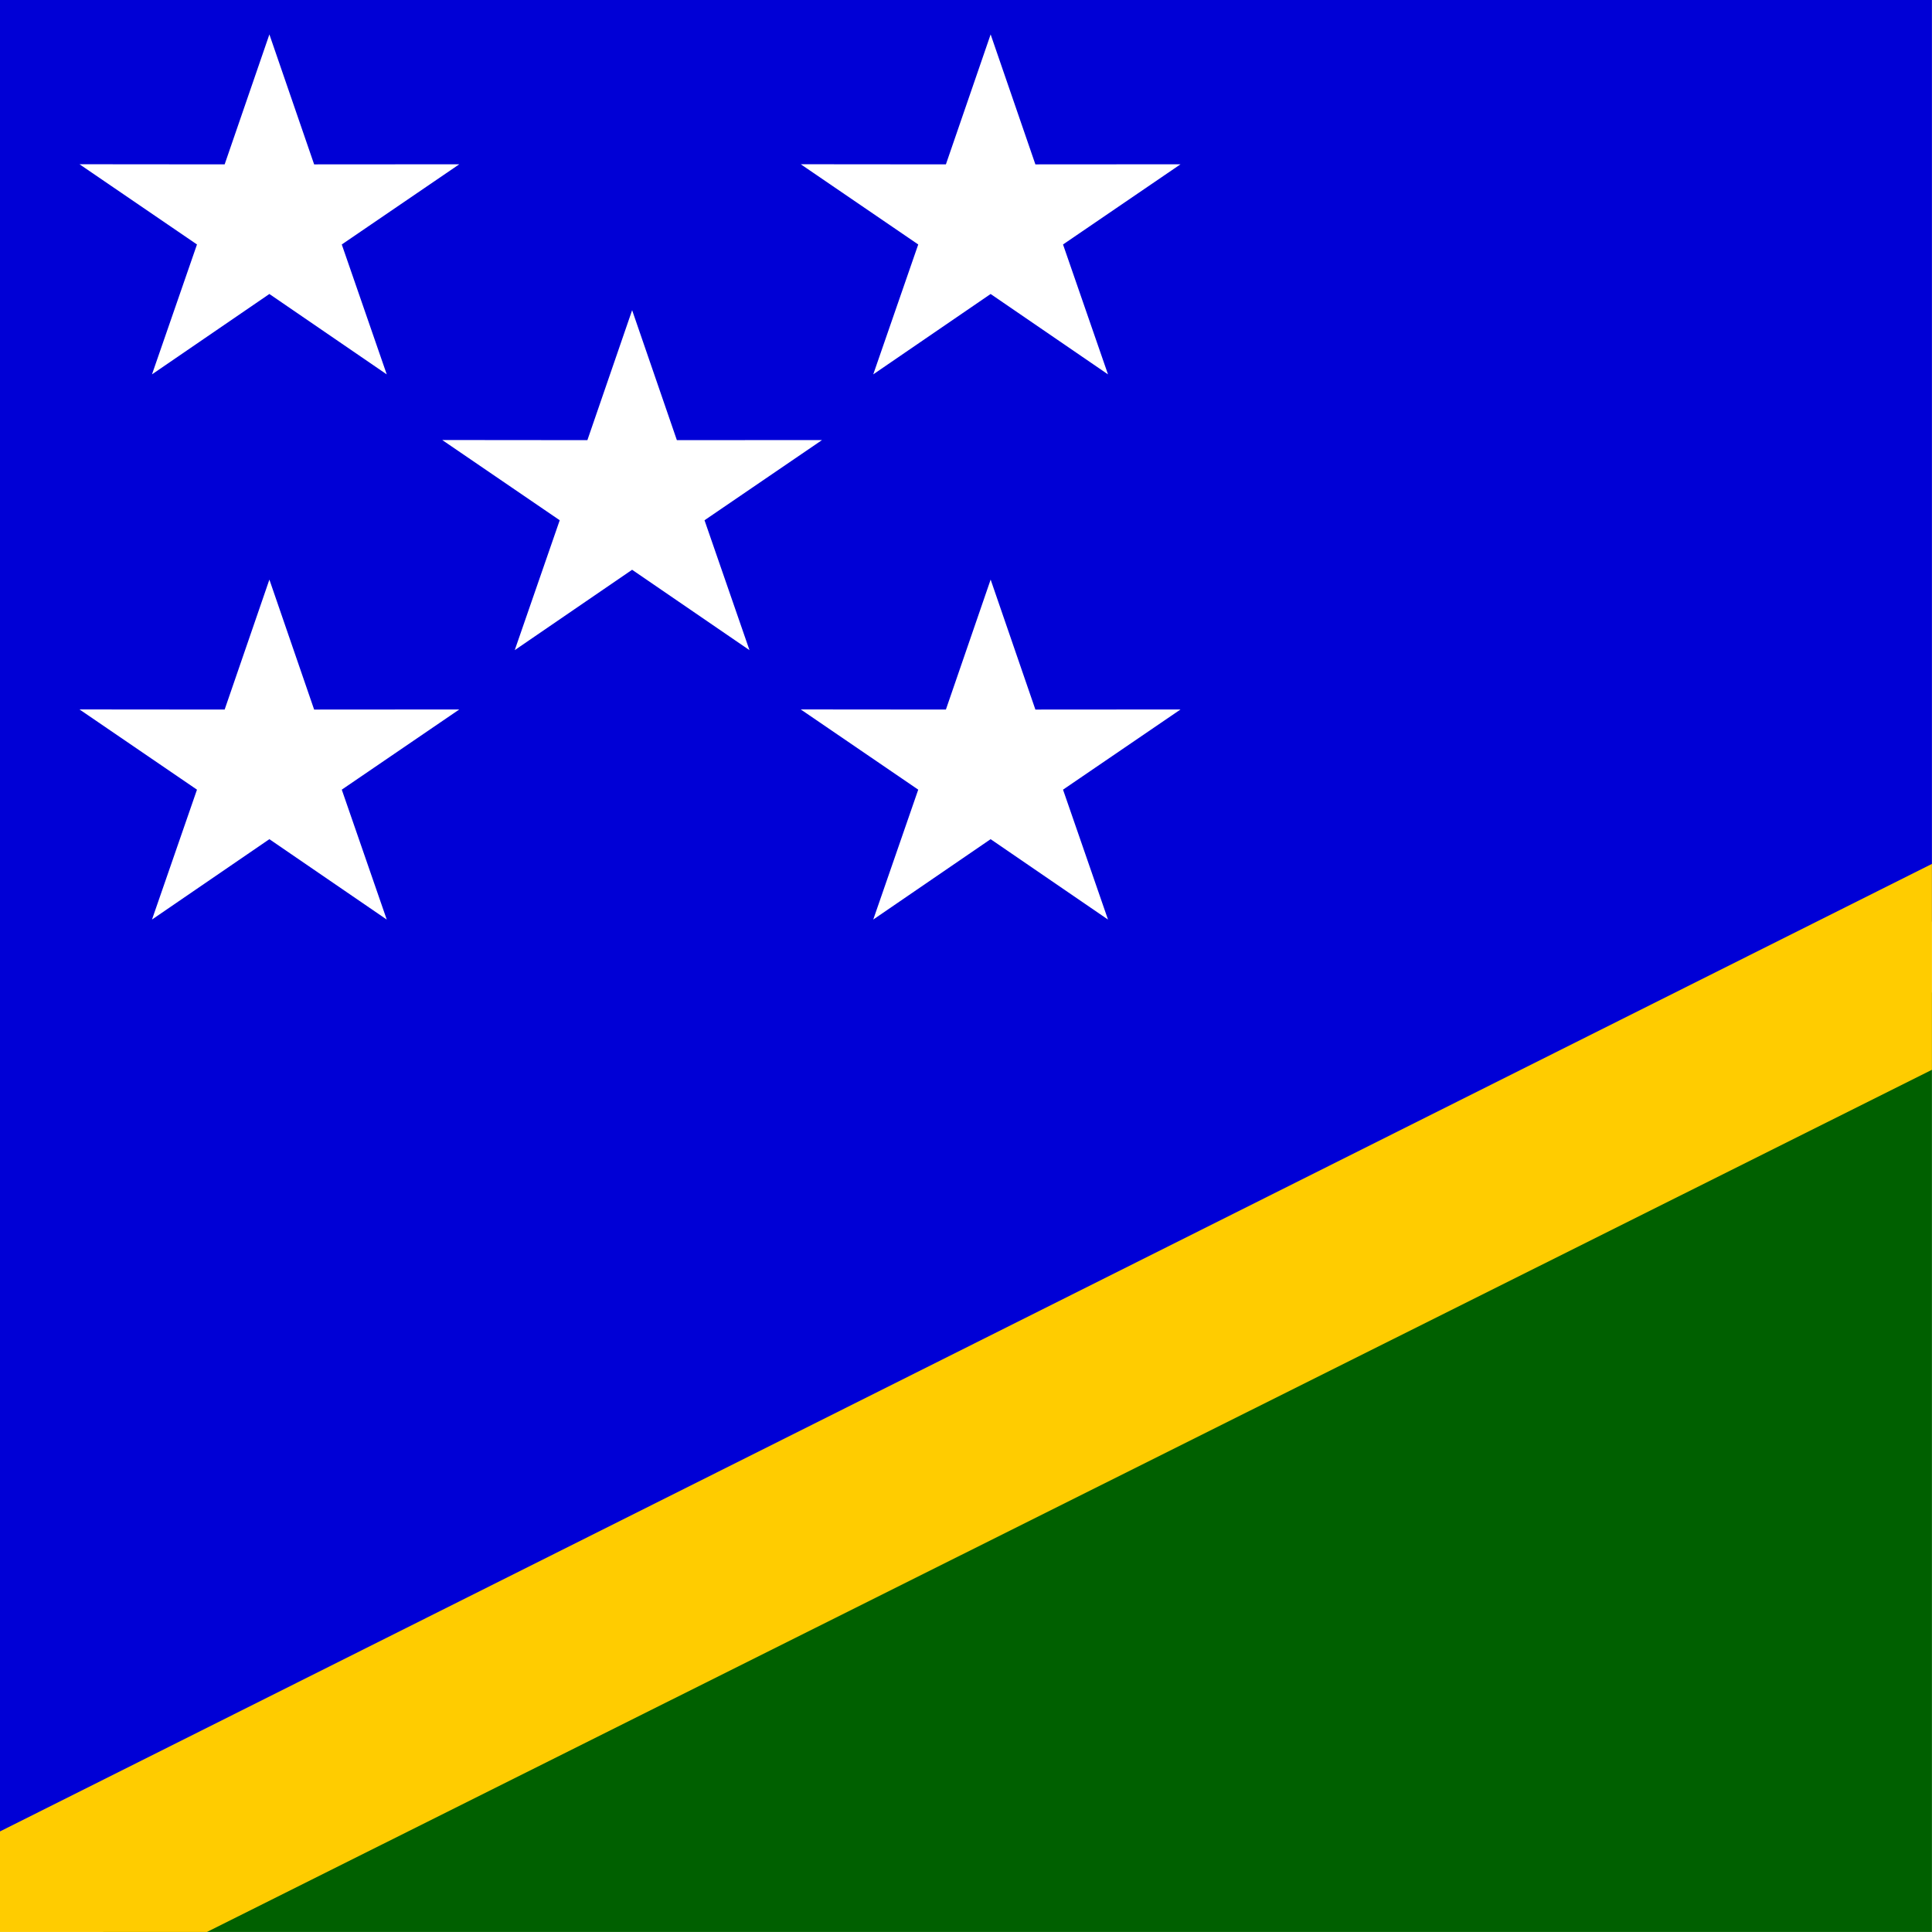
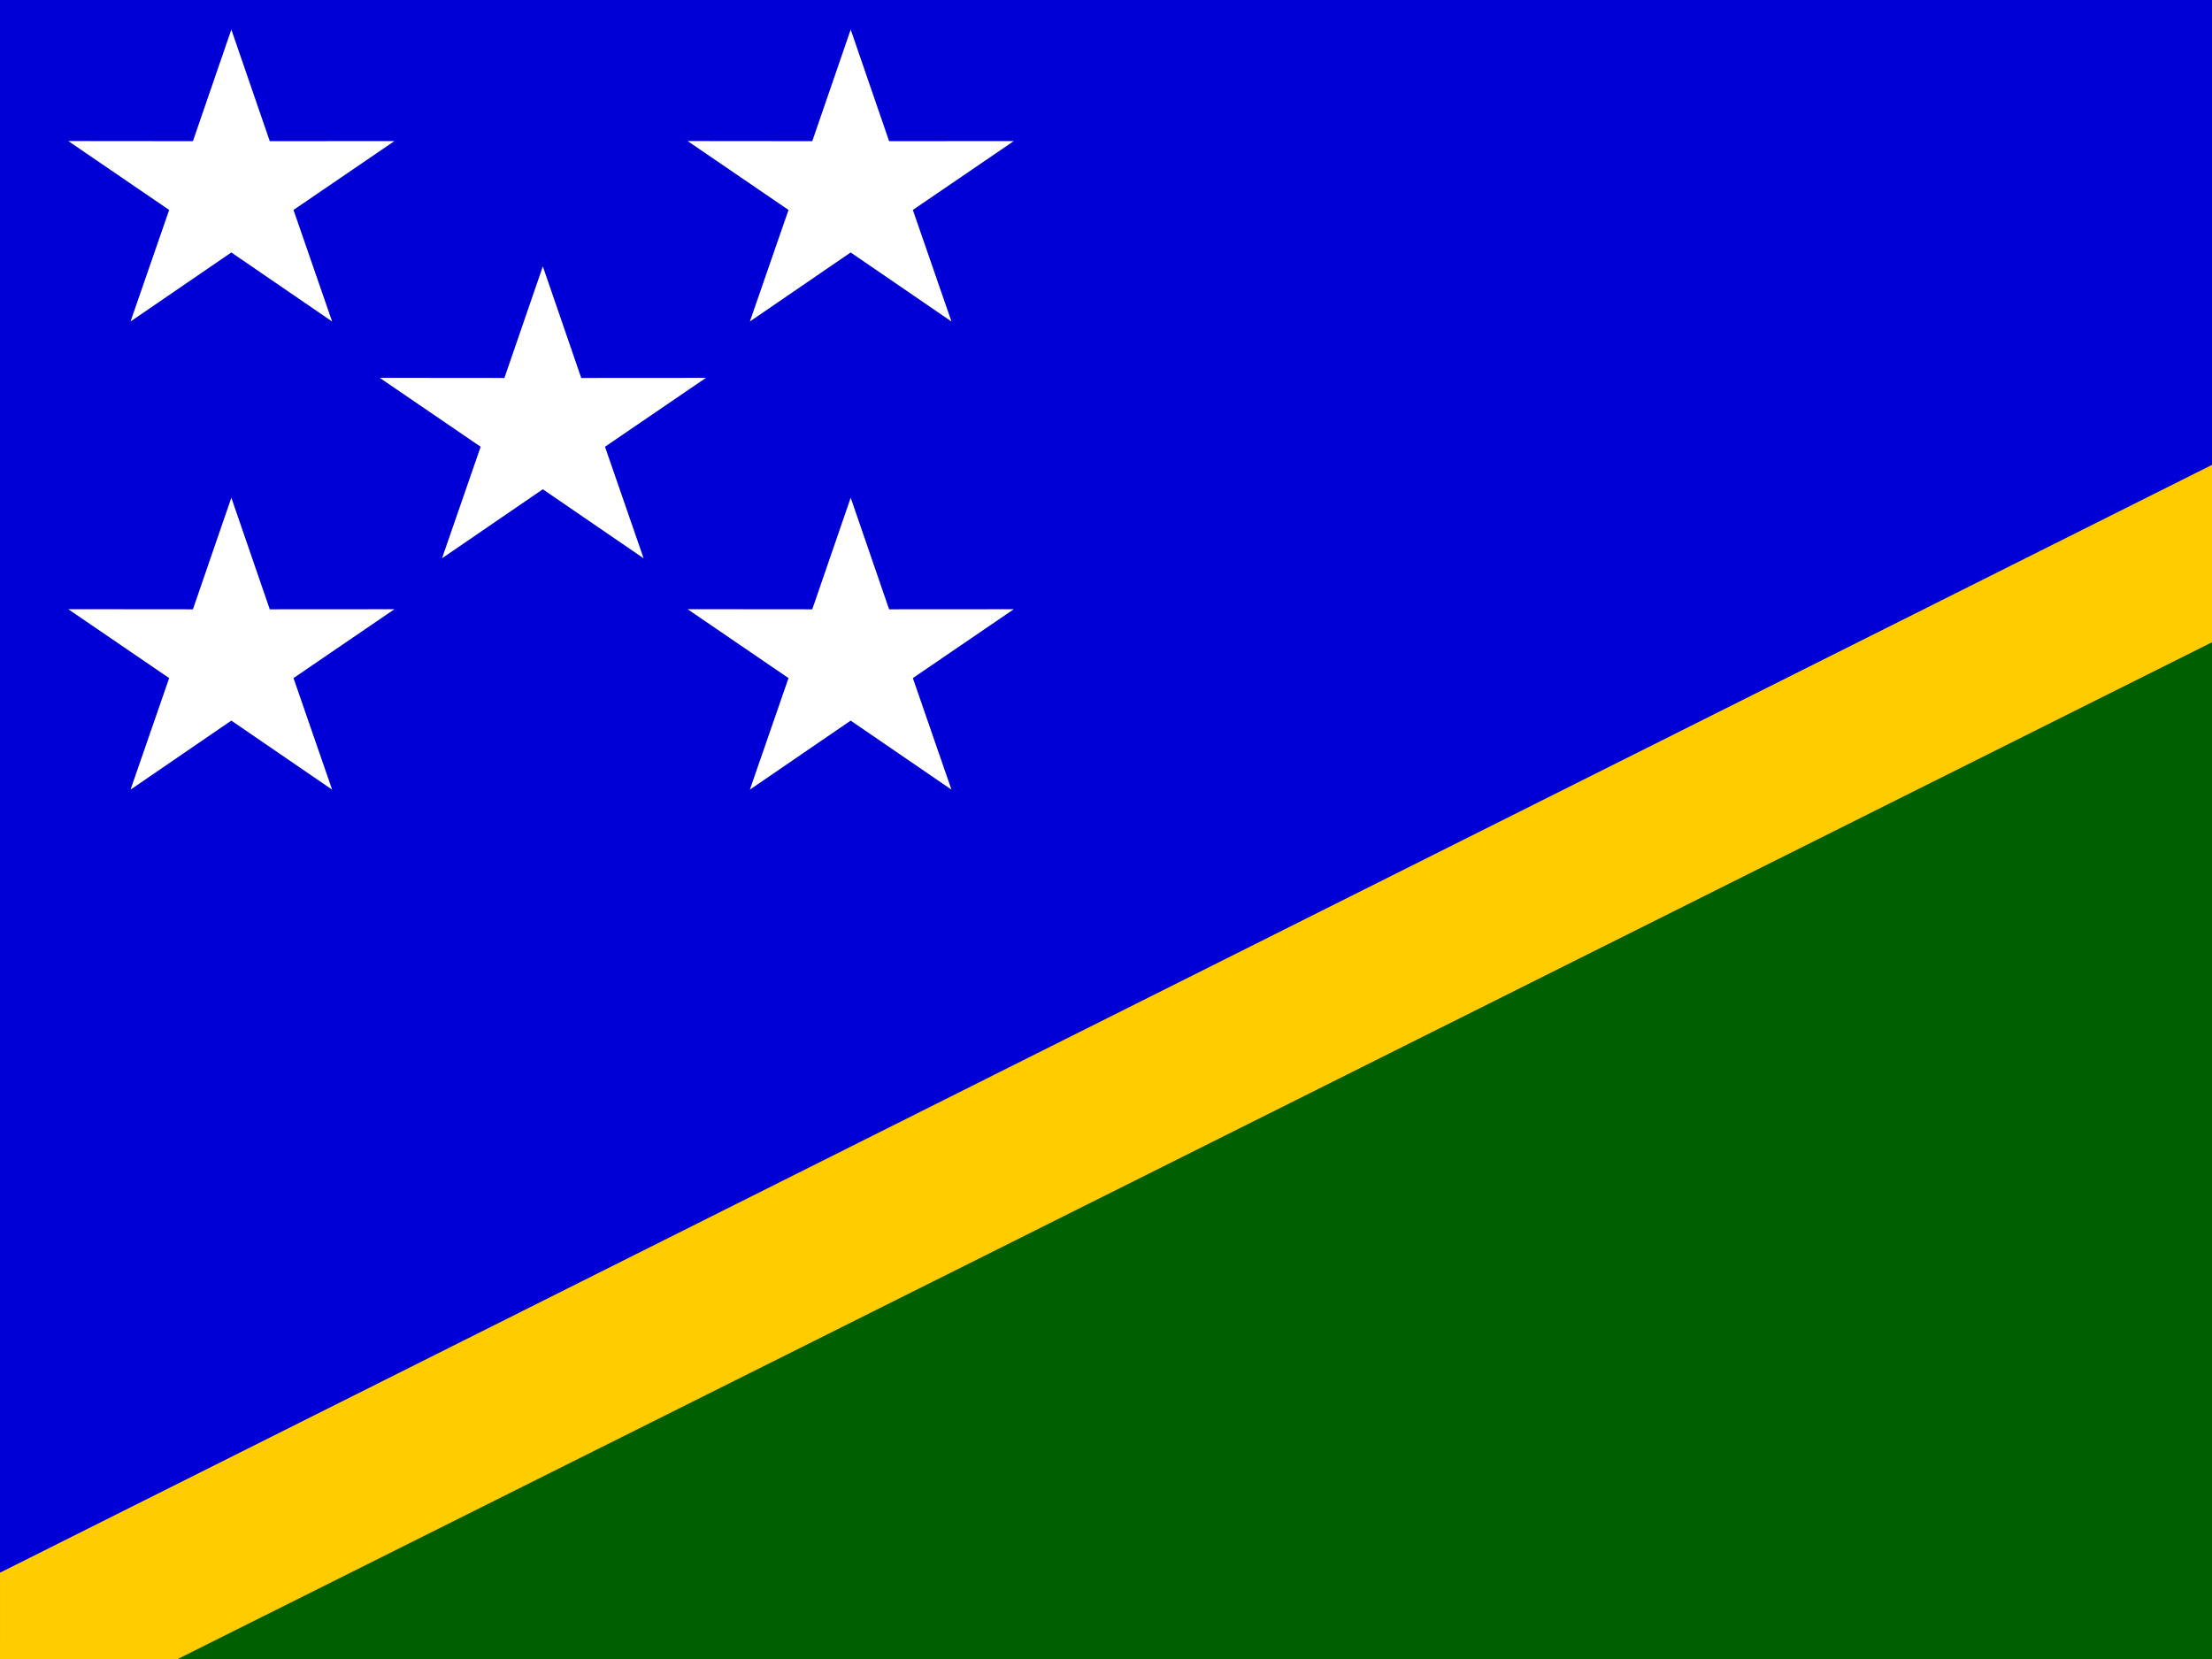
- <svg xmlns="http://www.w3.org/2000/svg" height="512" width="512" viewBox="0 0 512 512">
+ <svg xmlns="http://www.w3.org/2000/svg" height="480" width="640" viewBox="0 0 640 480">
  <defs>
    <clipPath id="a">
-       <path fill-opacity=".67" d="M0 0h496.06v496.06H0z" />
+       <path fill-opacity=".67" d="M0 0h682.67v512H0z" />
    </clipPath>
  </defs>
-   <g fill-rule="evenodd" clip-path="url(#a)" transform="scale(1.0321)" stroke-width="1pt">
-     <path d="M0 491.39L956.69 0H0v491.39z" fill="#0000d6" />
-     <path d="M992.13 0L26.33 496.06h965.8V0z" fill="#006000" />
-     <path d="M992.163 0h-53.167L0 470.248v25.815h53.15L992.146 26.732V-.002z" fill="#fc0" />
-     <path fill="#fff" d="M39.029 96.123l11.55-33.35-30.168-20.601 37.272.034L69.171 8.837l11.488 33.37 37.273-.025-30.175 20.592 11.546 33.354-30.137-20.641zM224.223 96.123l11.55-33.35-30.168-20.601 37.272.034 11.488-33.369 11.488 33.37 37.273-.025-30.175 20.592 11.546 33.354-30.137-20.641zM224.223 236.11l11.55-33.35-30.168-20.602 37.272.034 11.488-33.369 11.488 33.37 37.273-.025-30.175 20.592 11.546 33.354-30.137-20.641zM132.169 166.934l11.55-33.35-30.168-20.601 37.272.034 11.488-33.369 11.488 33.37 37.273-.025-30.175 20.592 11.546 33.354-30.137-20.641zM39.029 236.11l11.55-33.35-30.168-20.602 37.272.034 11.488-33.369 11.488 33.37 37.273-.025-30.175 20.592 11.546 33.354-30.137-20.641z" />
+   <g fill-rule="evenodd" clip-path="url(#a)" transform="scale(.9375)" stroke-width="1pt">
+     <path d="M0 507.17L987.43 0H0v507.17z" fill="#0000d6" />
+     <path d="M1024 0L27.17 512H1024V0z" fill="#006000" />
+     <path d="M1024 0h-54.858L.002 485.36V512h54.857l969.14-484.4V.004z" fill="#fc0" />
+     <path fill="#fff" d="M71.397 9.124l11.857 34.442 38.47-.026-31.143 21.254 11.916 34.426-31.105-21.305-31.106 21.3 11.922-34.421L21.07 43.53l38.47.036zM262.54 9.124l11.856 34.442 38.47-.026-31.143 21.254 11.916 34.426-31.105-21.305-31.106 21.3 11.922-34.421-31.138-21.264 38.47.036zM262.54 153.603l11.856 34.442 38.47-.026-31.143 21.254 11.916 34.426-31.105-21.305-31.106 21.3 11.922-34.421-31.138-21.264 38.47.036zM167.527 82.206l11.857 34.442 38.47-.026-31.143 21.254 11.916 34.426-31.105-21.305-31.106 21.3 11.922-34.421-31.138-21.264 38.47.036zM71.397 153.603l11.857 34.442 38.47-.026-31.143 21.254 11.916 34.426-31.105-21.305-31.106 21.3 11.922-34.421-31.138-21.264 38.47.036z" />
  </g>
</svg>
